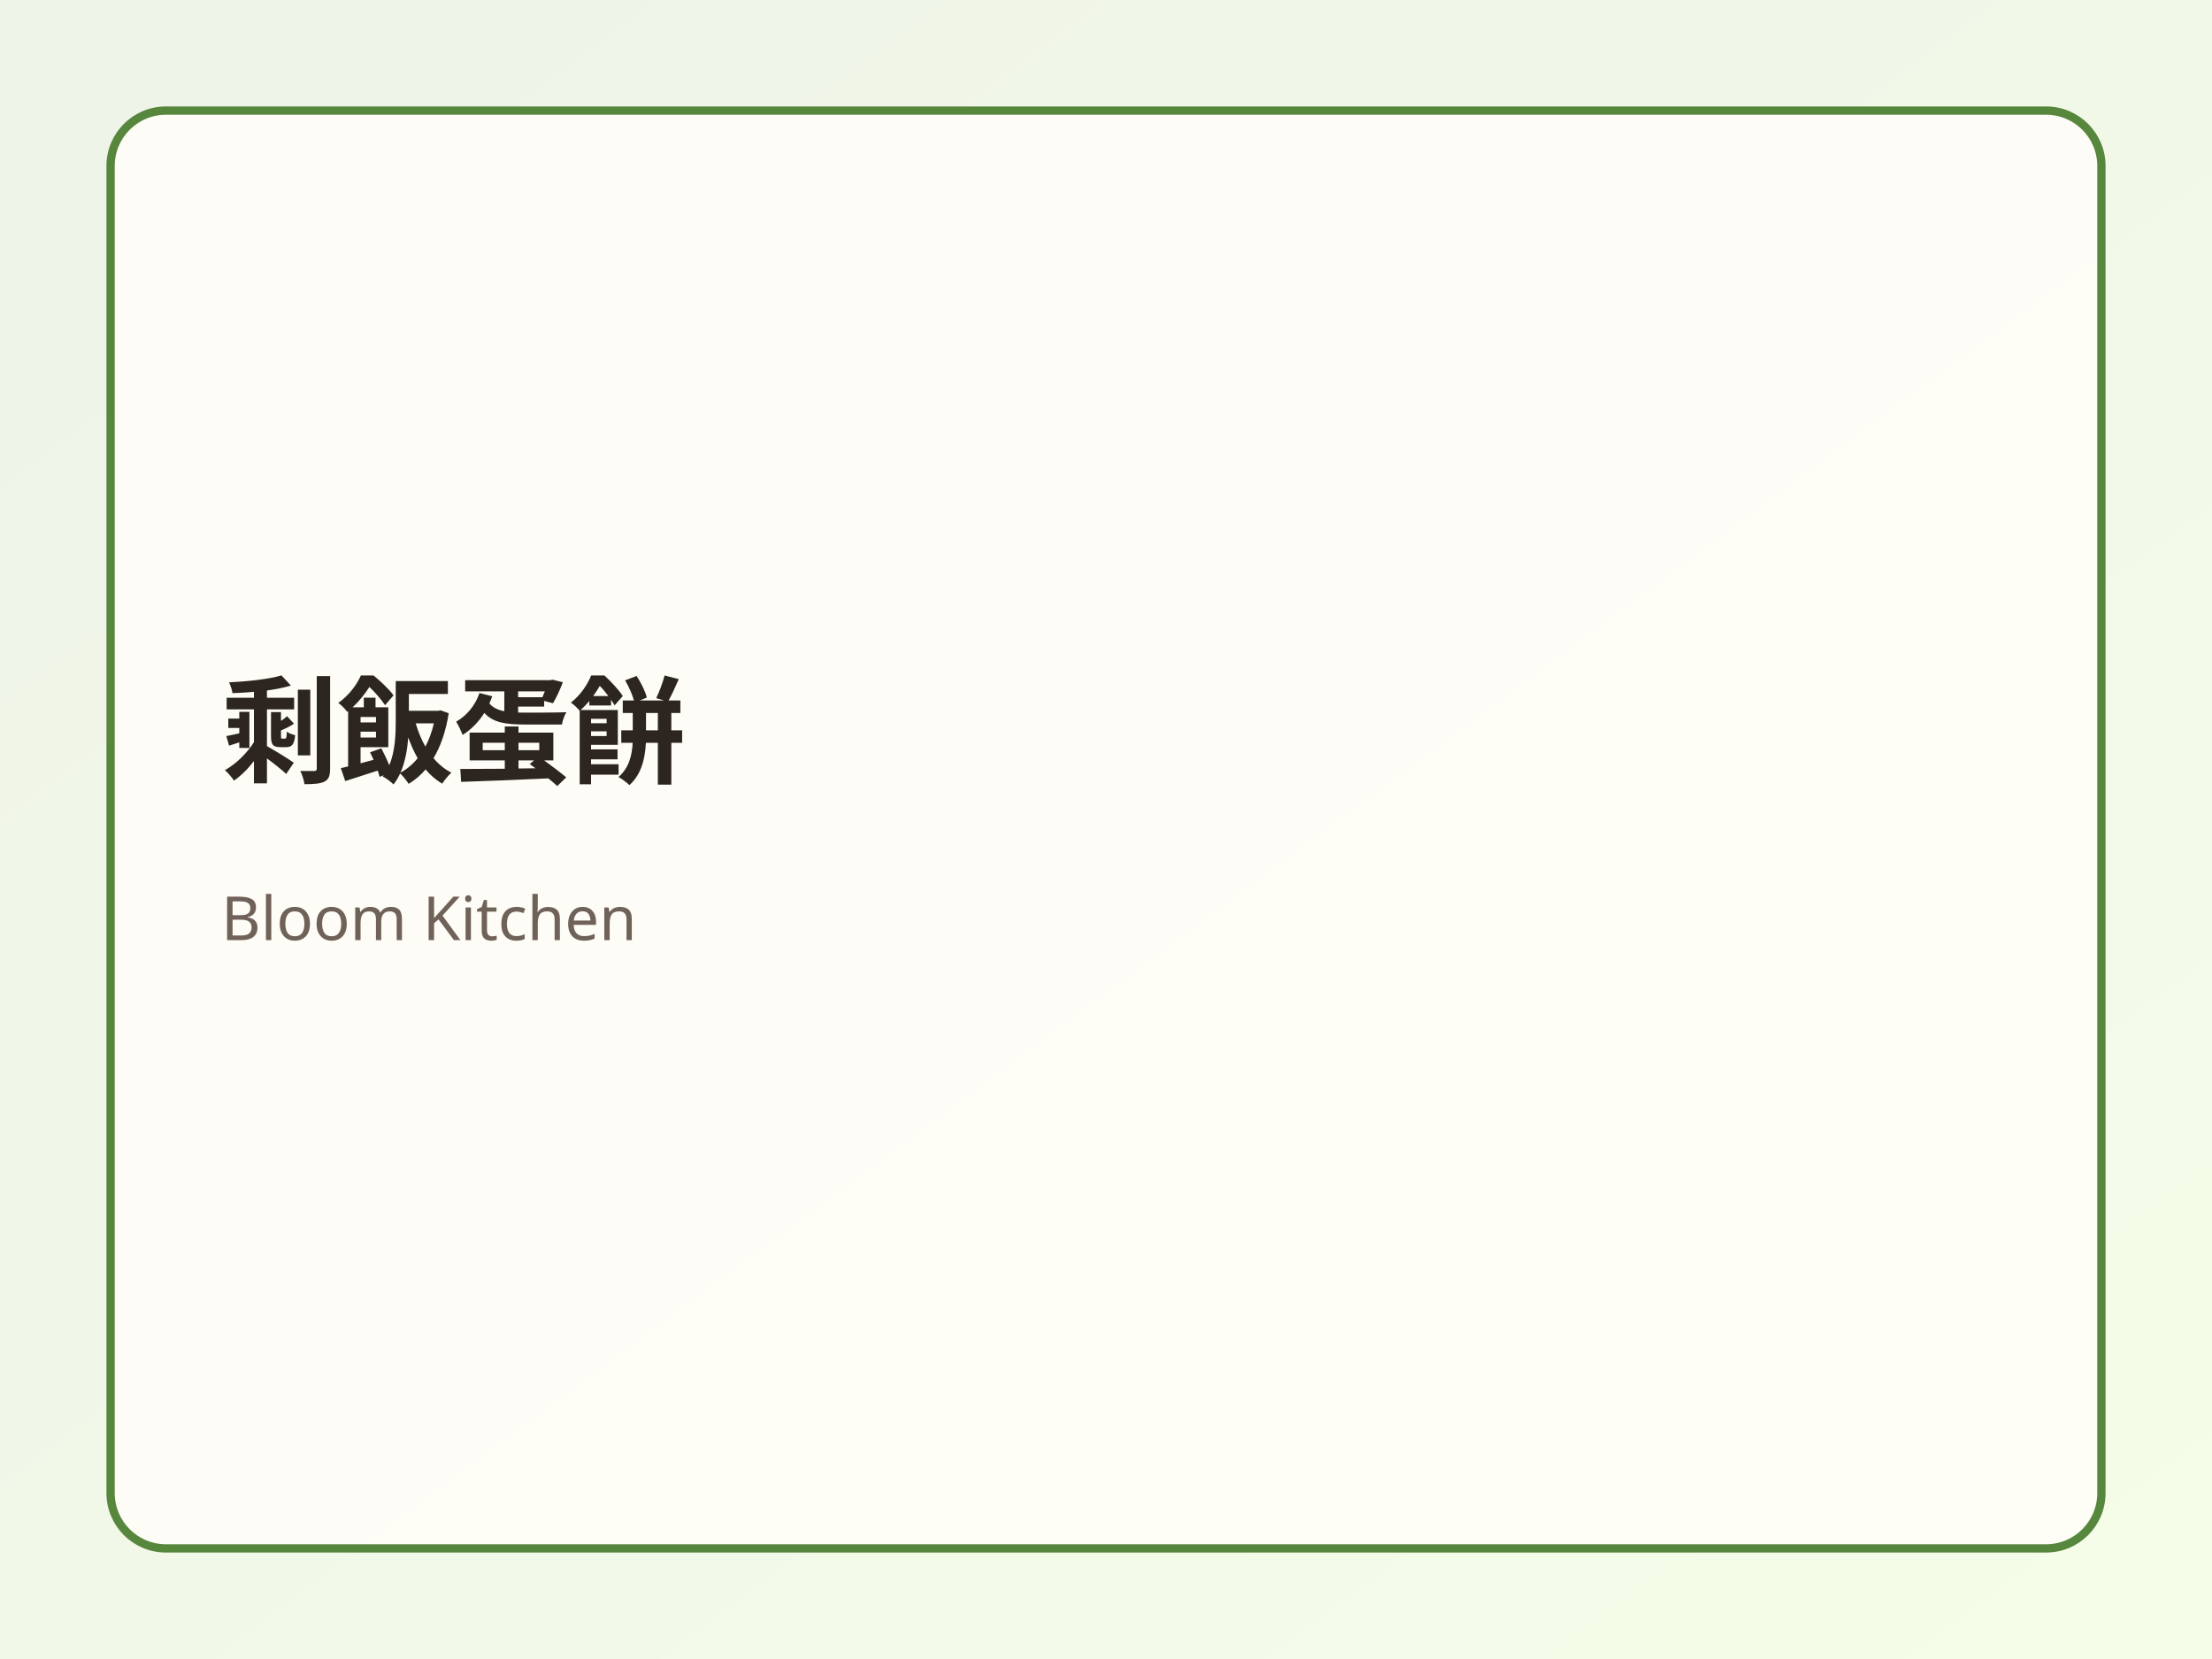
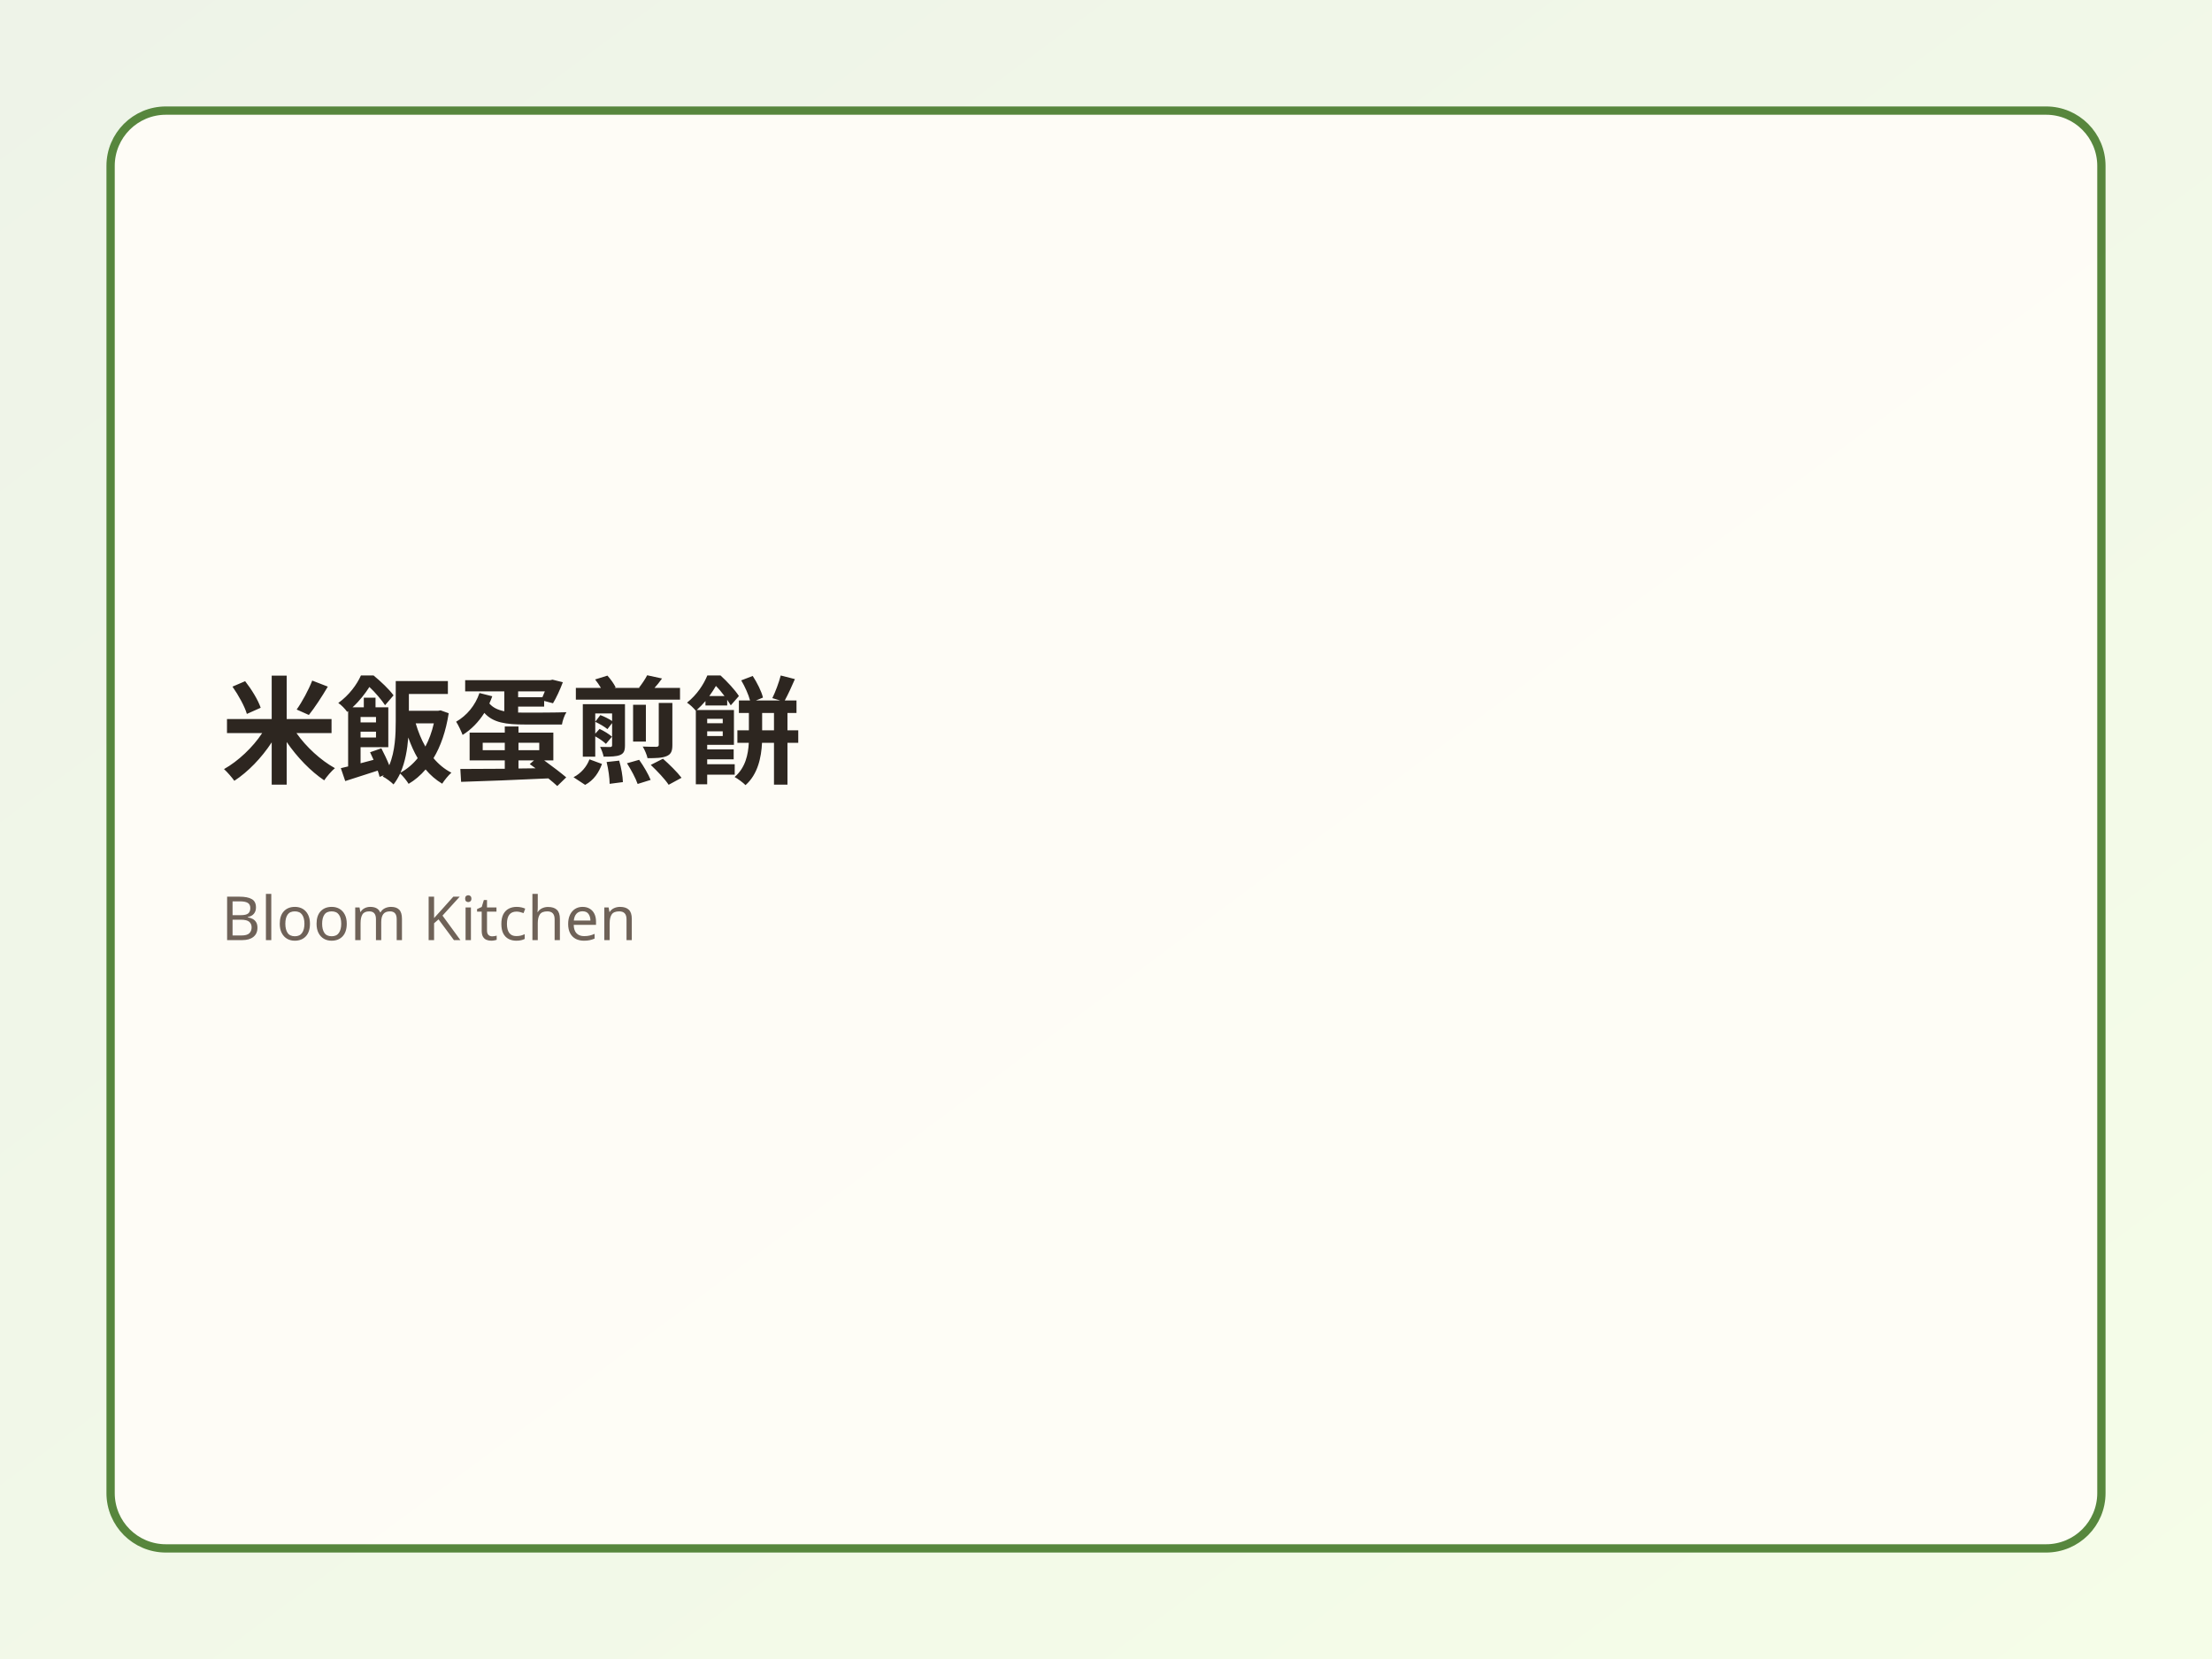
- <svg xmlns="http://www.w3.org/2000/svg" width="800" height="600" viewBox="0 0 800 600" role="img" aria-label="剩飯蛋餅">
+ <svg xmlns="http://www.w3.org/2000/svg" width="800" height="600" viewBox="0 0 800 600" role="img" aria-label="米飯蛋煎餅">
  <defs>
    <linearGradient id="g" x1="0" y1="0" x2="1" y2="1">
      <stop offset="0%" stop-color="#eef3e8" />
      <stop offset="100%" stop-color="#f5fde8" />
    </linearGradient>
  </defs>
  <rect width="800" height="600" fill="url(#g)" />
  <rect x="40" y="40" width="720" height="520" rx="20" fill="#fffdf7" stroke="#4a7d2f" stroke-width="3" opacity="0.92" />
-   <text x="80" y="280" fill="#2d2620" font-family="system-ui, 'Noto Sans TC', sans-serif" font-size="42" font-weight="700">剩飯蛋餅</text>
+   <text x="80" y="280" fill="#2d2620" font-family="system-ui, 'Noto Sans TC', sans-serif" font-size="42" font-weight="700">米飯蛋煎餅</text>
  <text x="80" y="340" fill="#6f6258" font-family="system-ui, sans-serif" font-size="22">Bloom Kitchen</text>
</svg>
